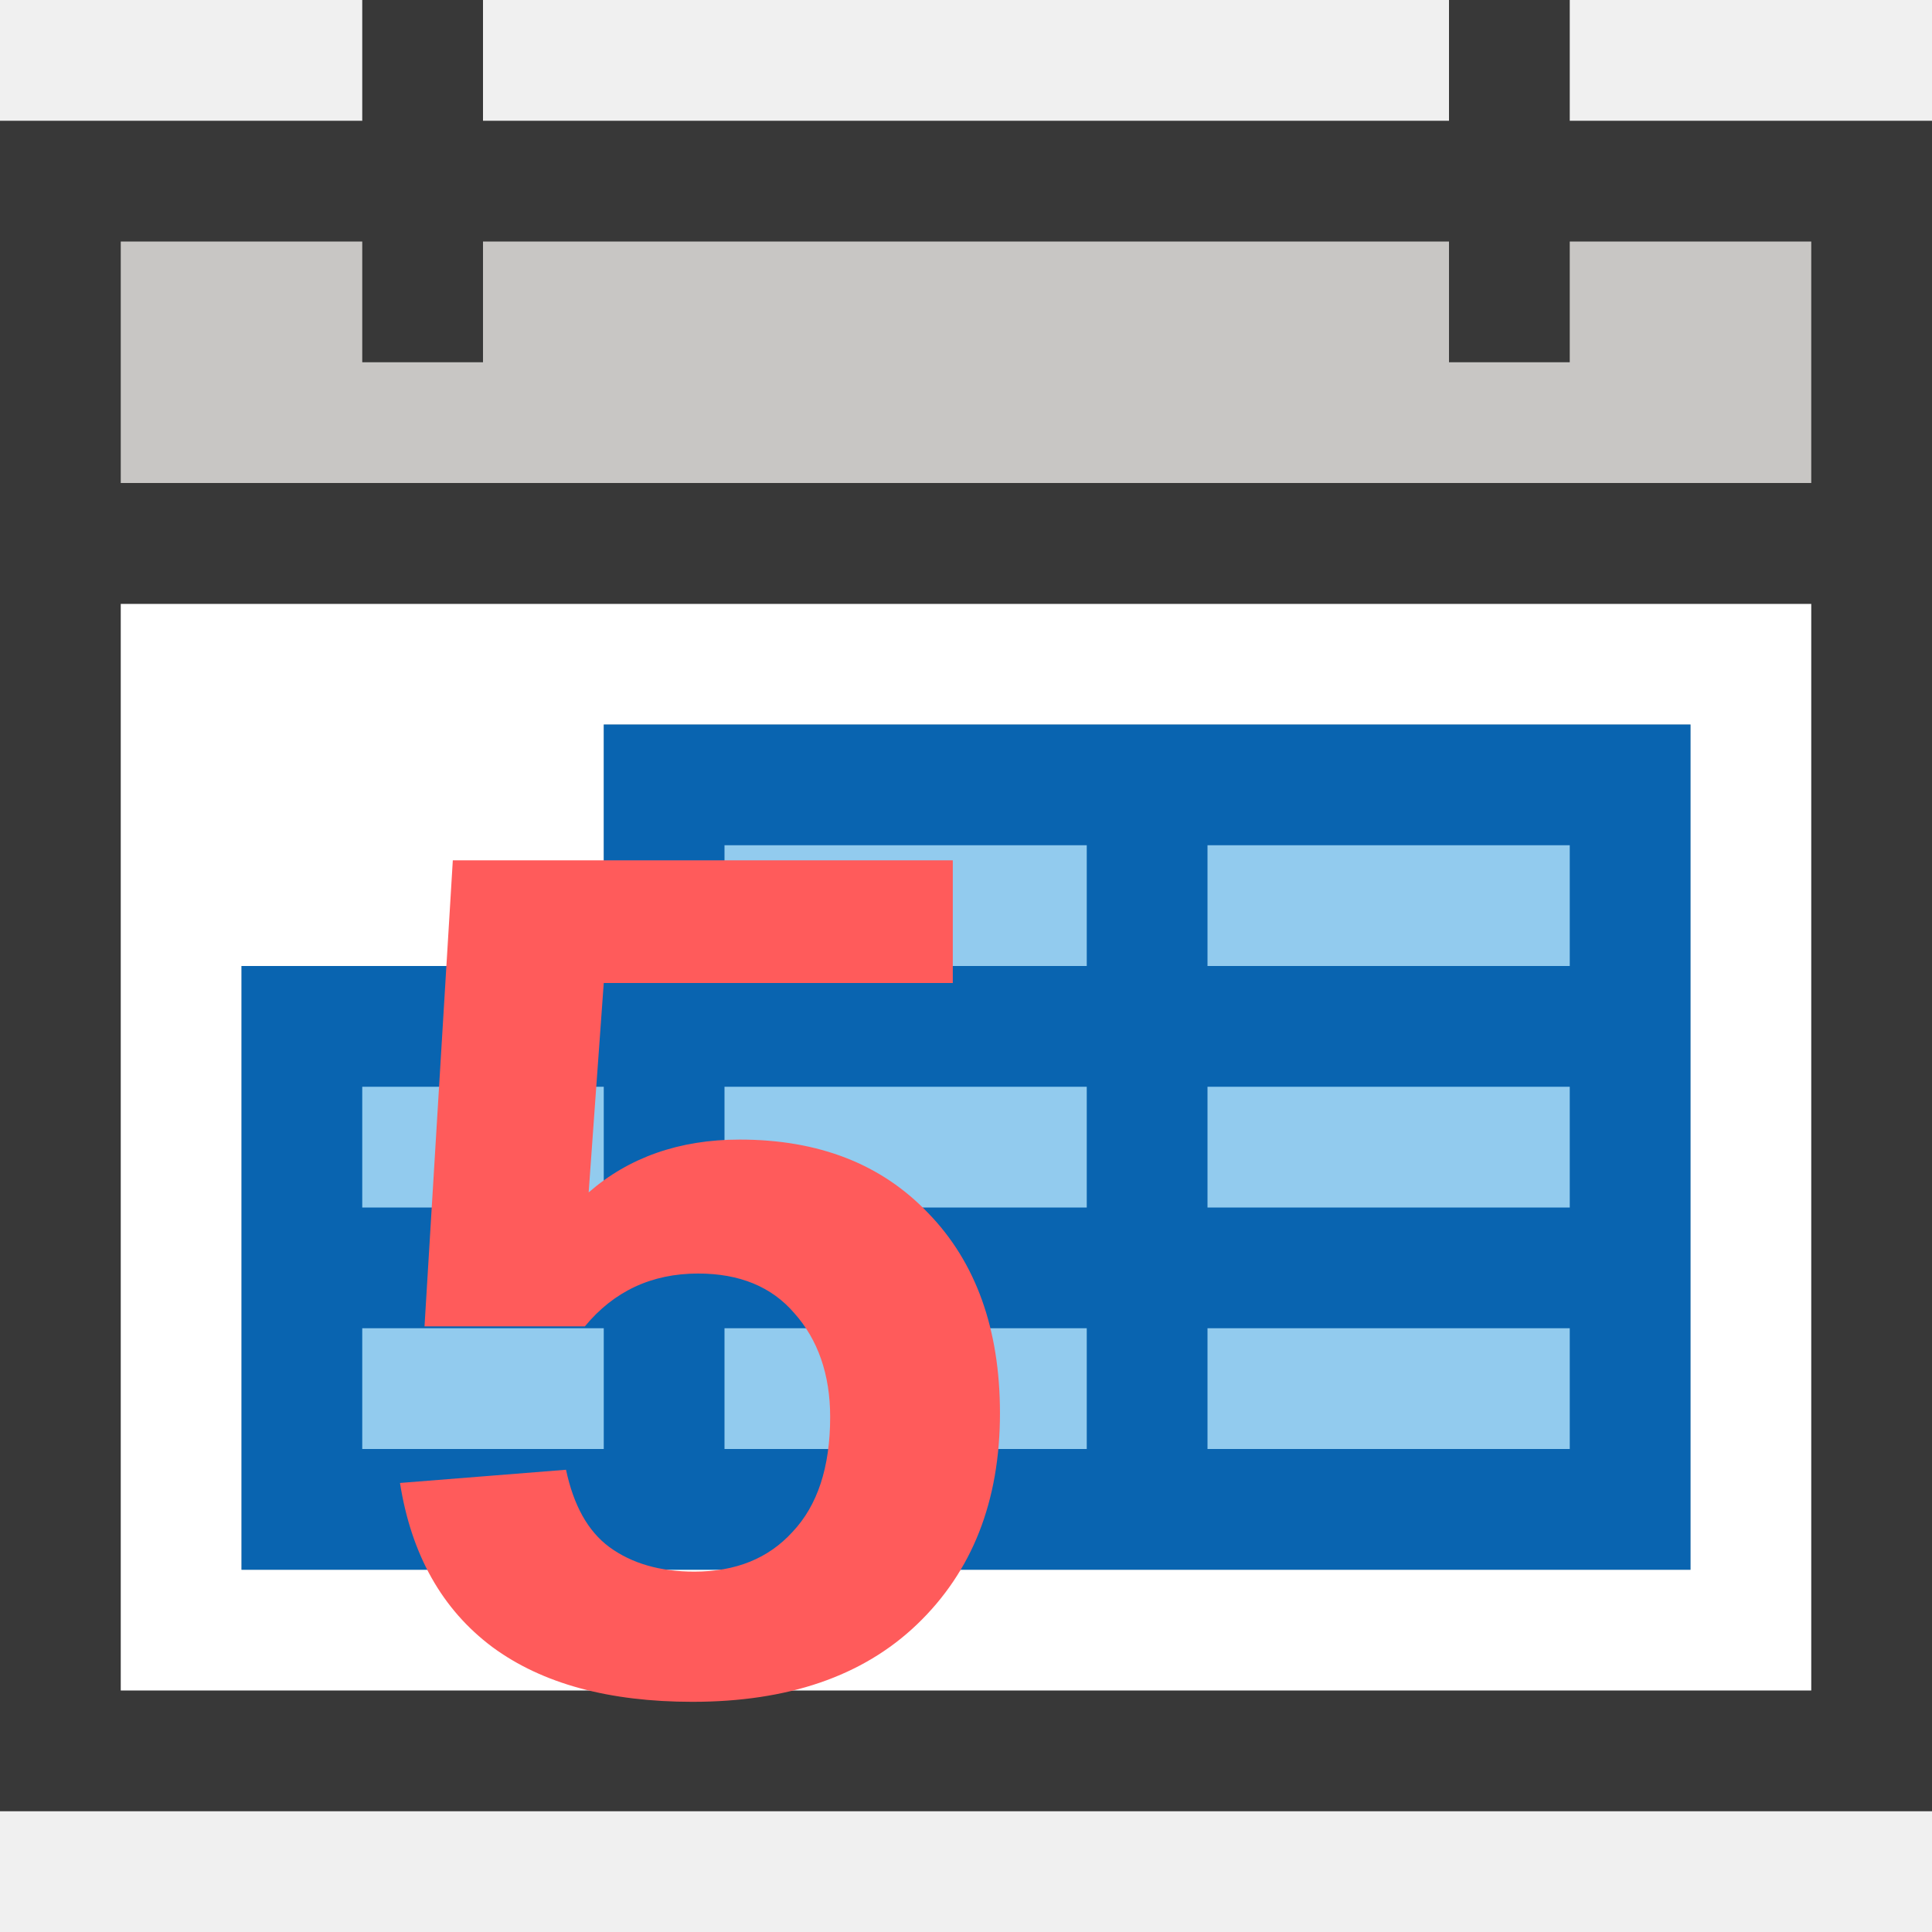
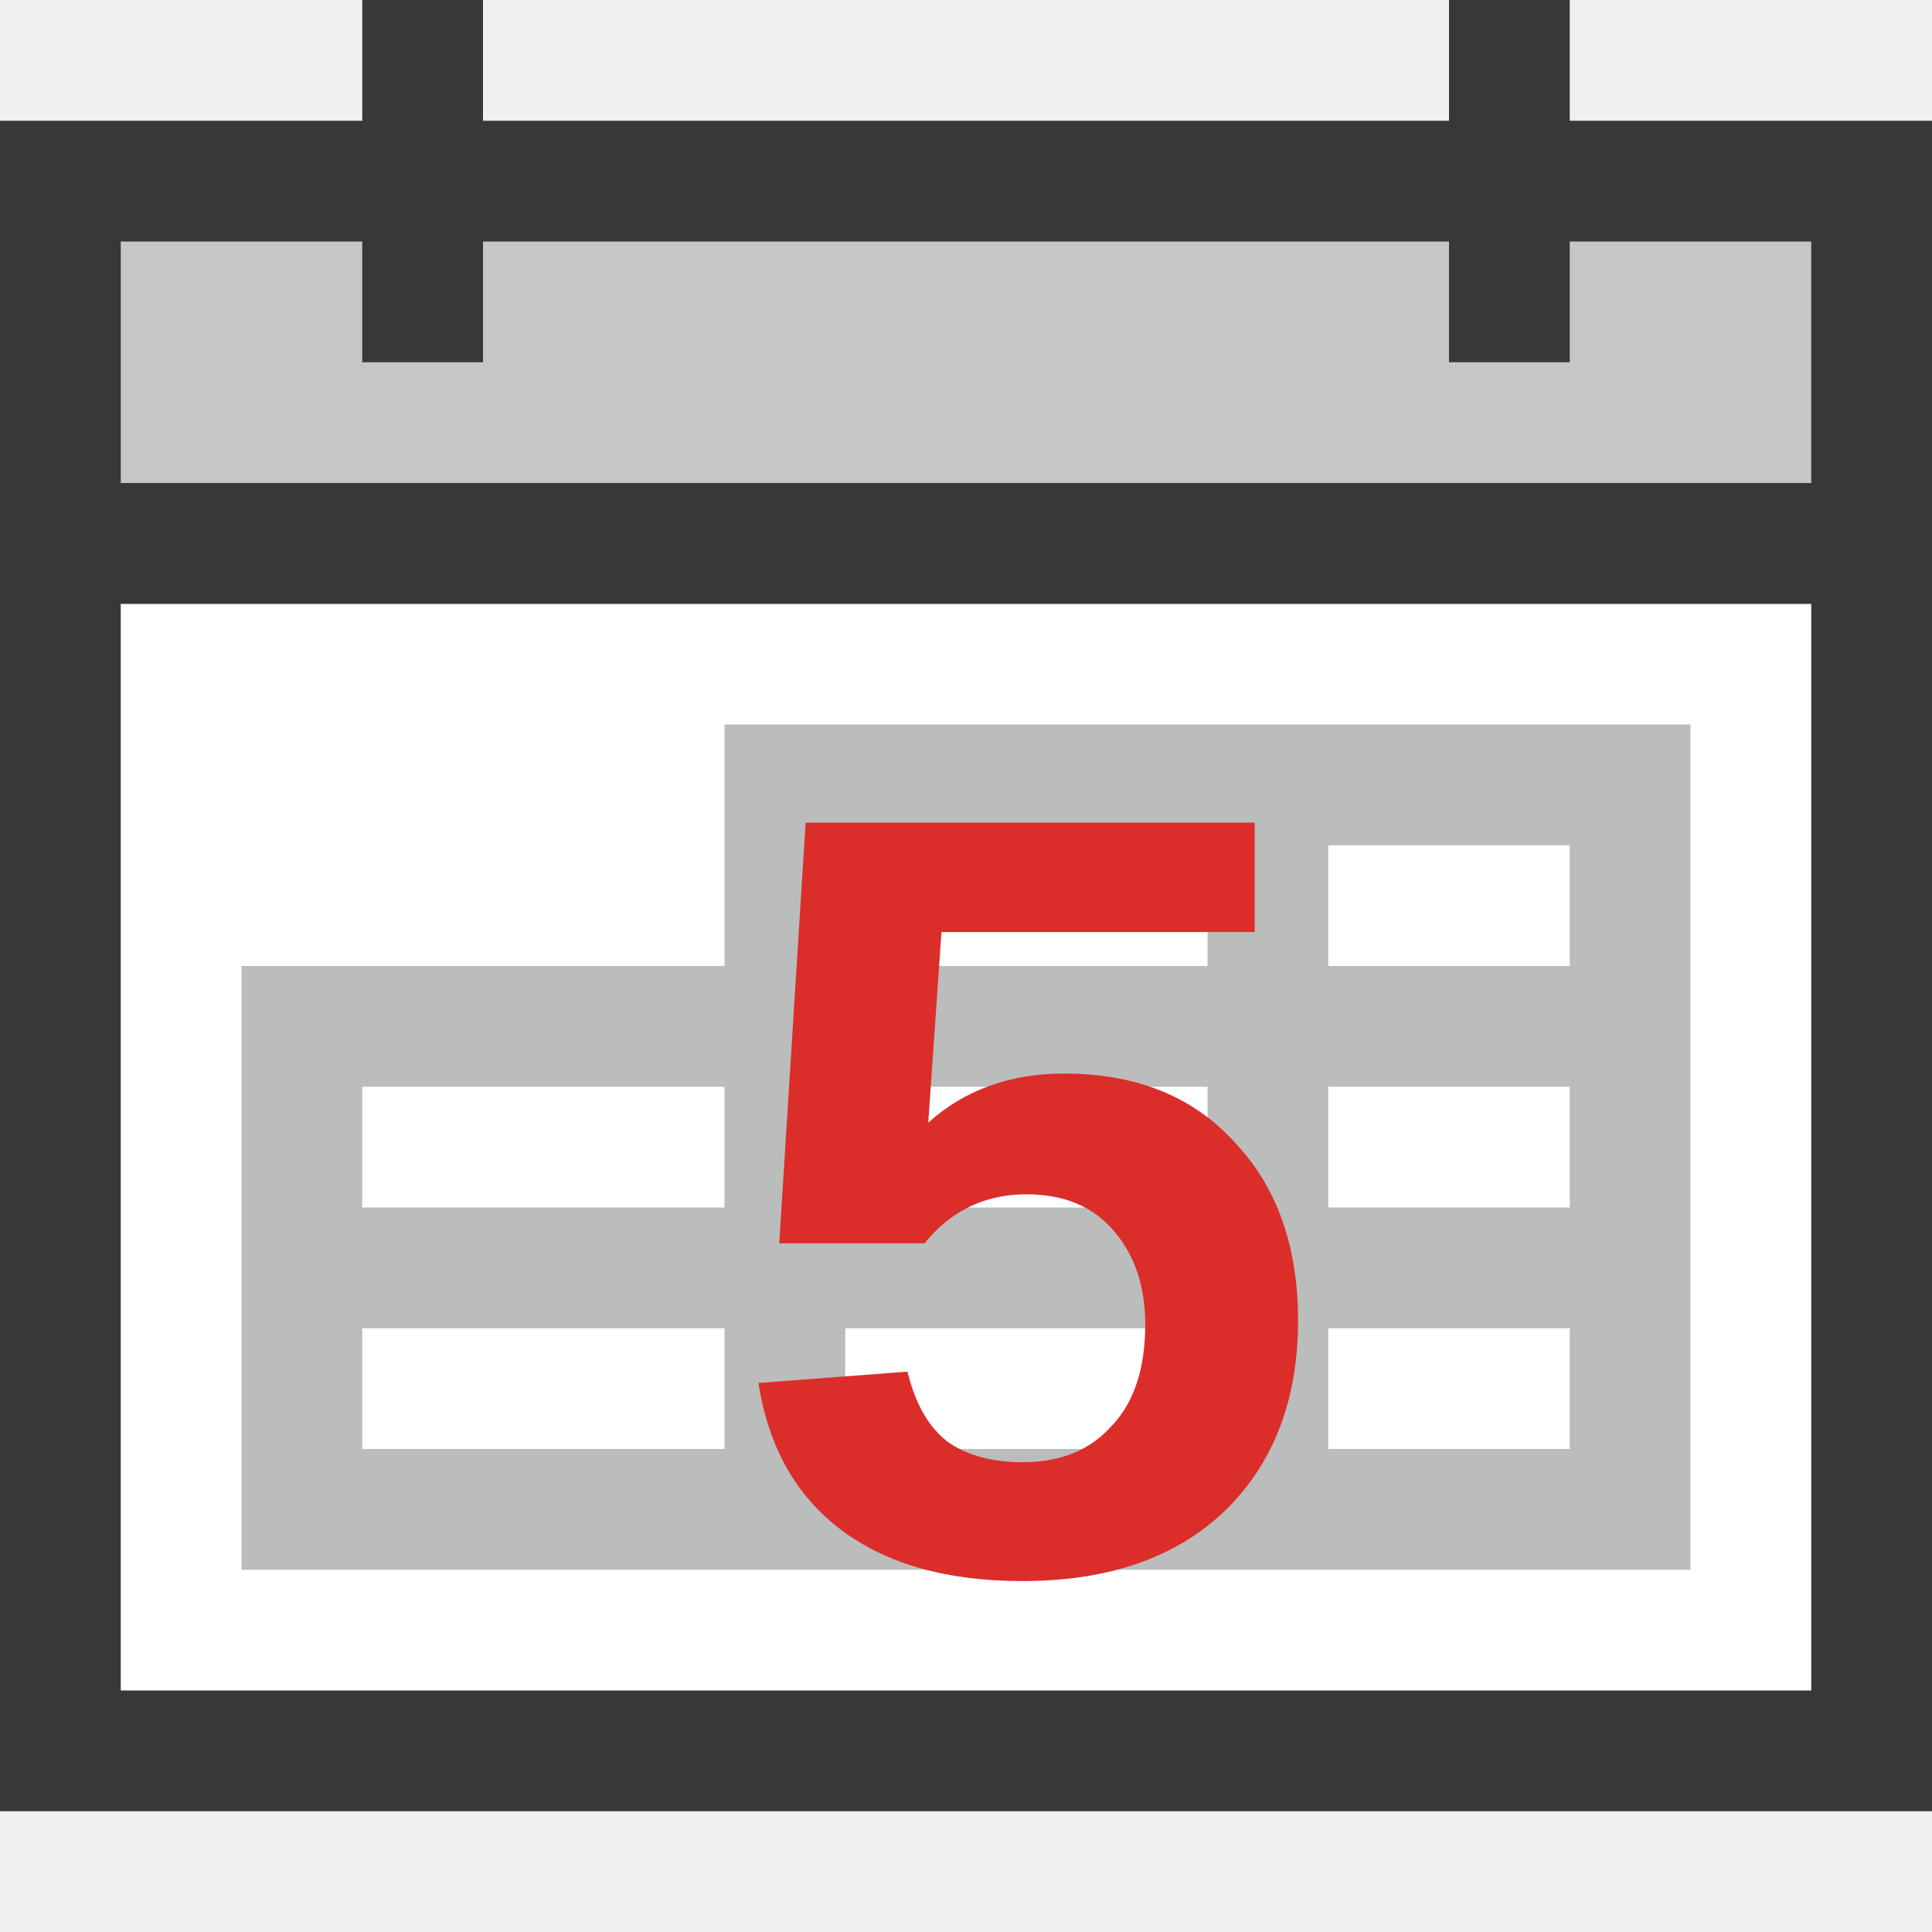
<svg xmlns="http://www.w3.org/2000/svg" version="1.1" id="Layer_1" x="0px" y="0px" width="16px" height="16px" viewBox="0 0 16 16" enable-background="new 0 0 16 16" xml:space="preserve">
  <g id="icon">
    <path d="M0.5,4.5v10h15V4.5H0.5z" fill="#FFFFFF" stroke="#383838" stroke-width="1" stroke-miterlimit="50" />
    <rect x="0.5" y="1.5" width="15" height="3" fill="#C8C6C4" stroke="#383838" stroke-width="1" stroke-linecap="round" stroke-miterlimit="50" />
    <path d="M3.5,0v3M12.5,0v3" fill="none" stroke="#383838" stroke-width="1" stroke-miterlimit="50" />
-     <path d="M5.5,12.5H2.5v-2h3V12.5zM9.5,10.5H5.5v2h4V10.5zM13.5,10.5H9.5v2h4V10.5zM5.5,8.5H2.5v2h3V8.5zM9.5,8.5H5.5v2h4V8.5zM13.5,8.5H9.5v2h4V8.5zM9.5,6.5H5.5v2h4V6.5zM13.5,6.5H9.5v2h4V6.5z" fill="none" stroke="#787979" stroke-width="1" stroke-miterlimit="50" opacity="0.5" />
-     <path d="M5.5,10.5H2.5V8.5h3V10.5zM9.5,8.5H5.5v2h4V8.5zM13.5,8.5H9.5v2h4V8.5zM13.5,6.5H9.5v2h4V6.5zM9.5,6.5H5.5v2h4V6.5zM9.5,10.5H5.5v2h4V10.5zM13.5,10.5H9.5v2h4V10.5zM5.5,10.5H2.5v2h3V10.5z" fill="#92CBEE" stroke="#0964B0" stroke-width="1" stroke-linecap="round" stroke-miterlimit="50" />
+     <path d="M6.5,12.5H2.5v-2h4V12.5zM10.5,10.5H6.5v2h4V10.5zM13.5,10.5h-3v2h3V10.5zM6.5,8.5H2.5v2h4V8.5zM10.5,8.5H6.5v2h4V8.5zM13.5,8.5h-3v2h3V8.5zM10.5,6.5H6.5v2h4V6.5zM13.5,6.5h-3v2h3V6.5z" fill="none" stroke="#787979" stroke-width="1" stroke-miterlimit="50" opacity="0.5" />
+     <text x="6" y="13" font-family="Arial, Helvetica, sans-serif" font-weight="bold" font-size="9" fill="#DB2E2A">5</text>
  </g>
-   <text x="3" y="14" font-family="Arial, Helvetica, sans-serif" font-weight="bold" font-size="10" fill="#FF5B5B">5</text>
</svg>
